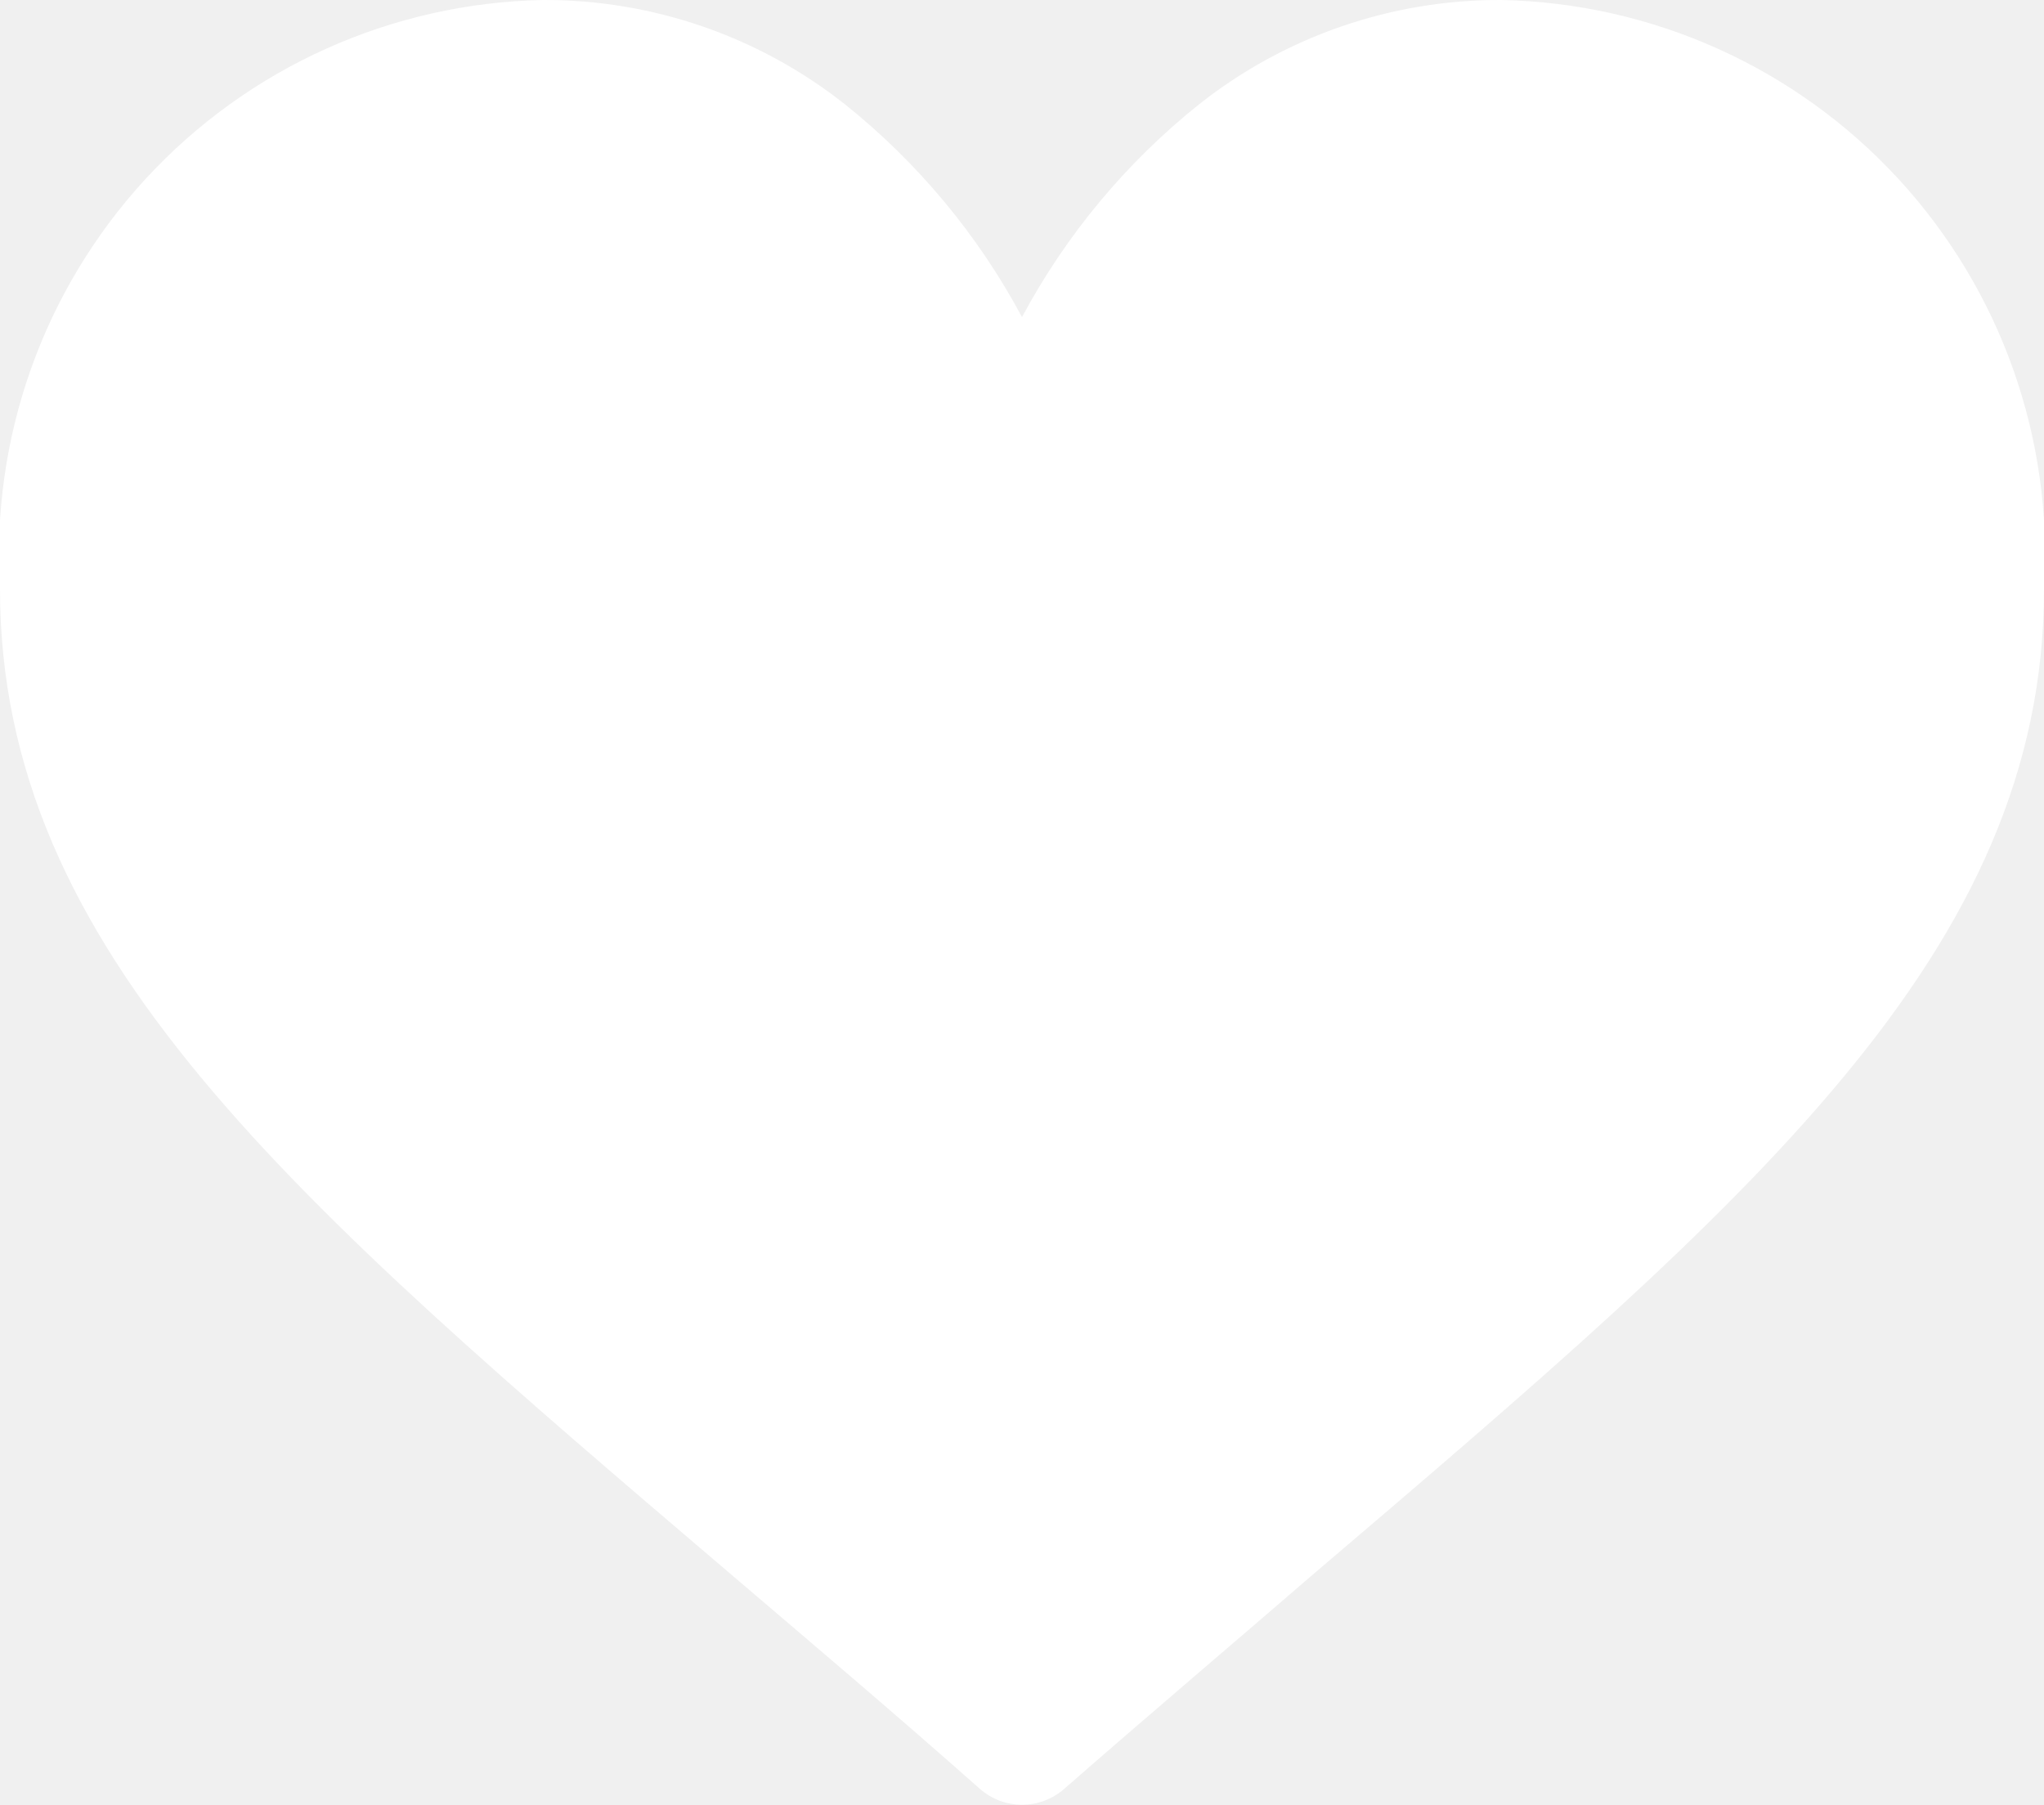
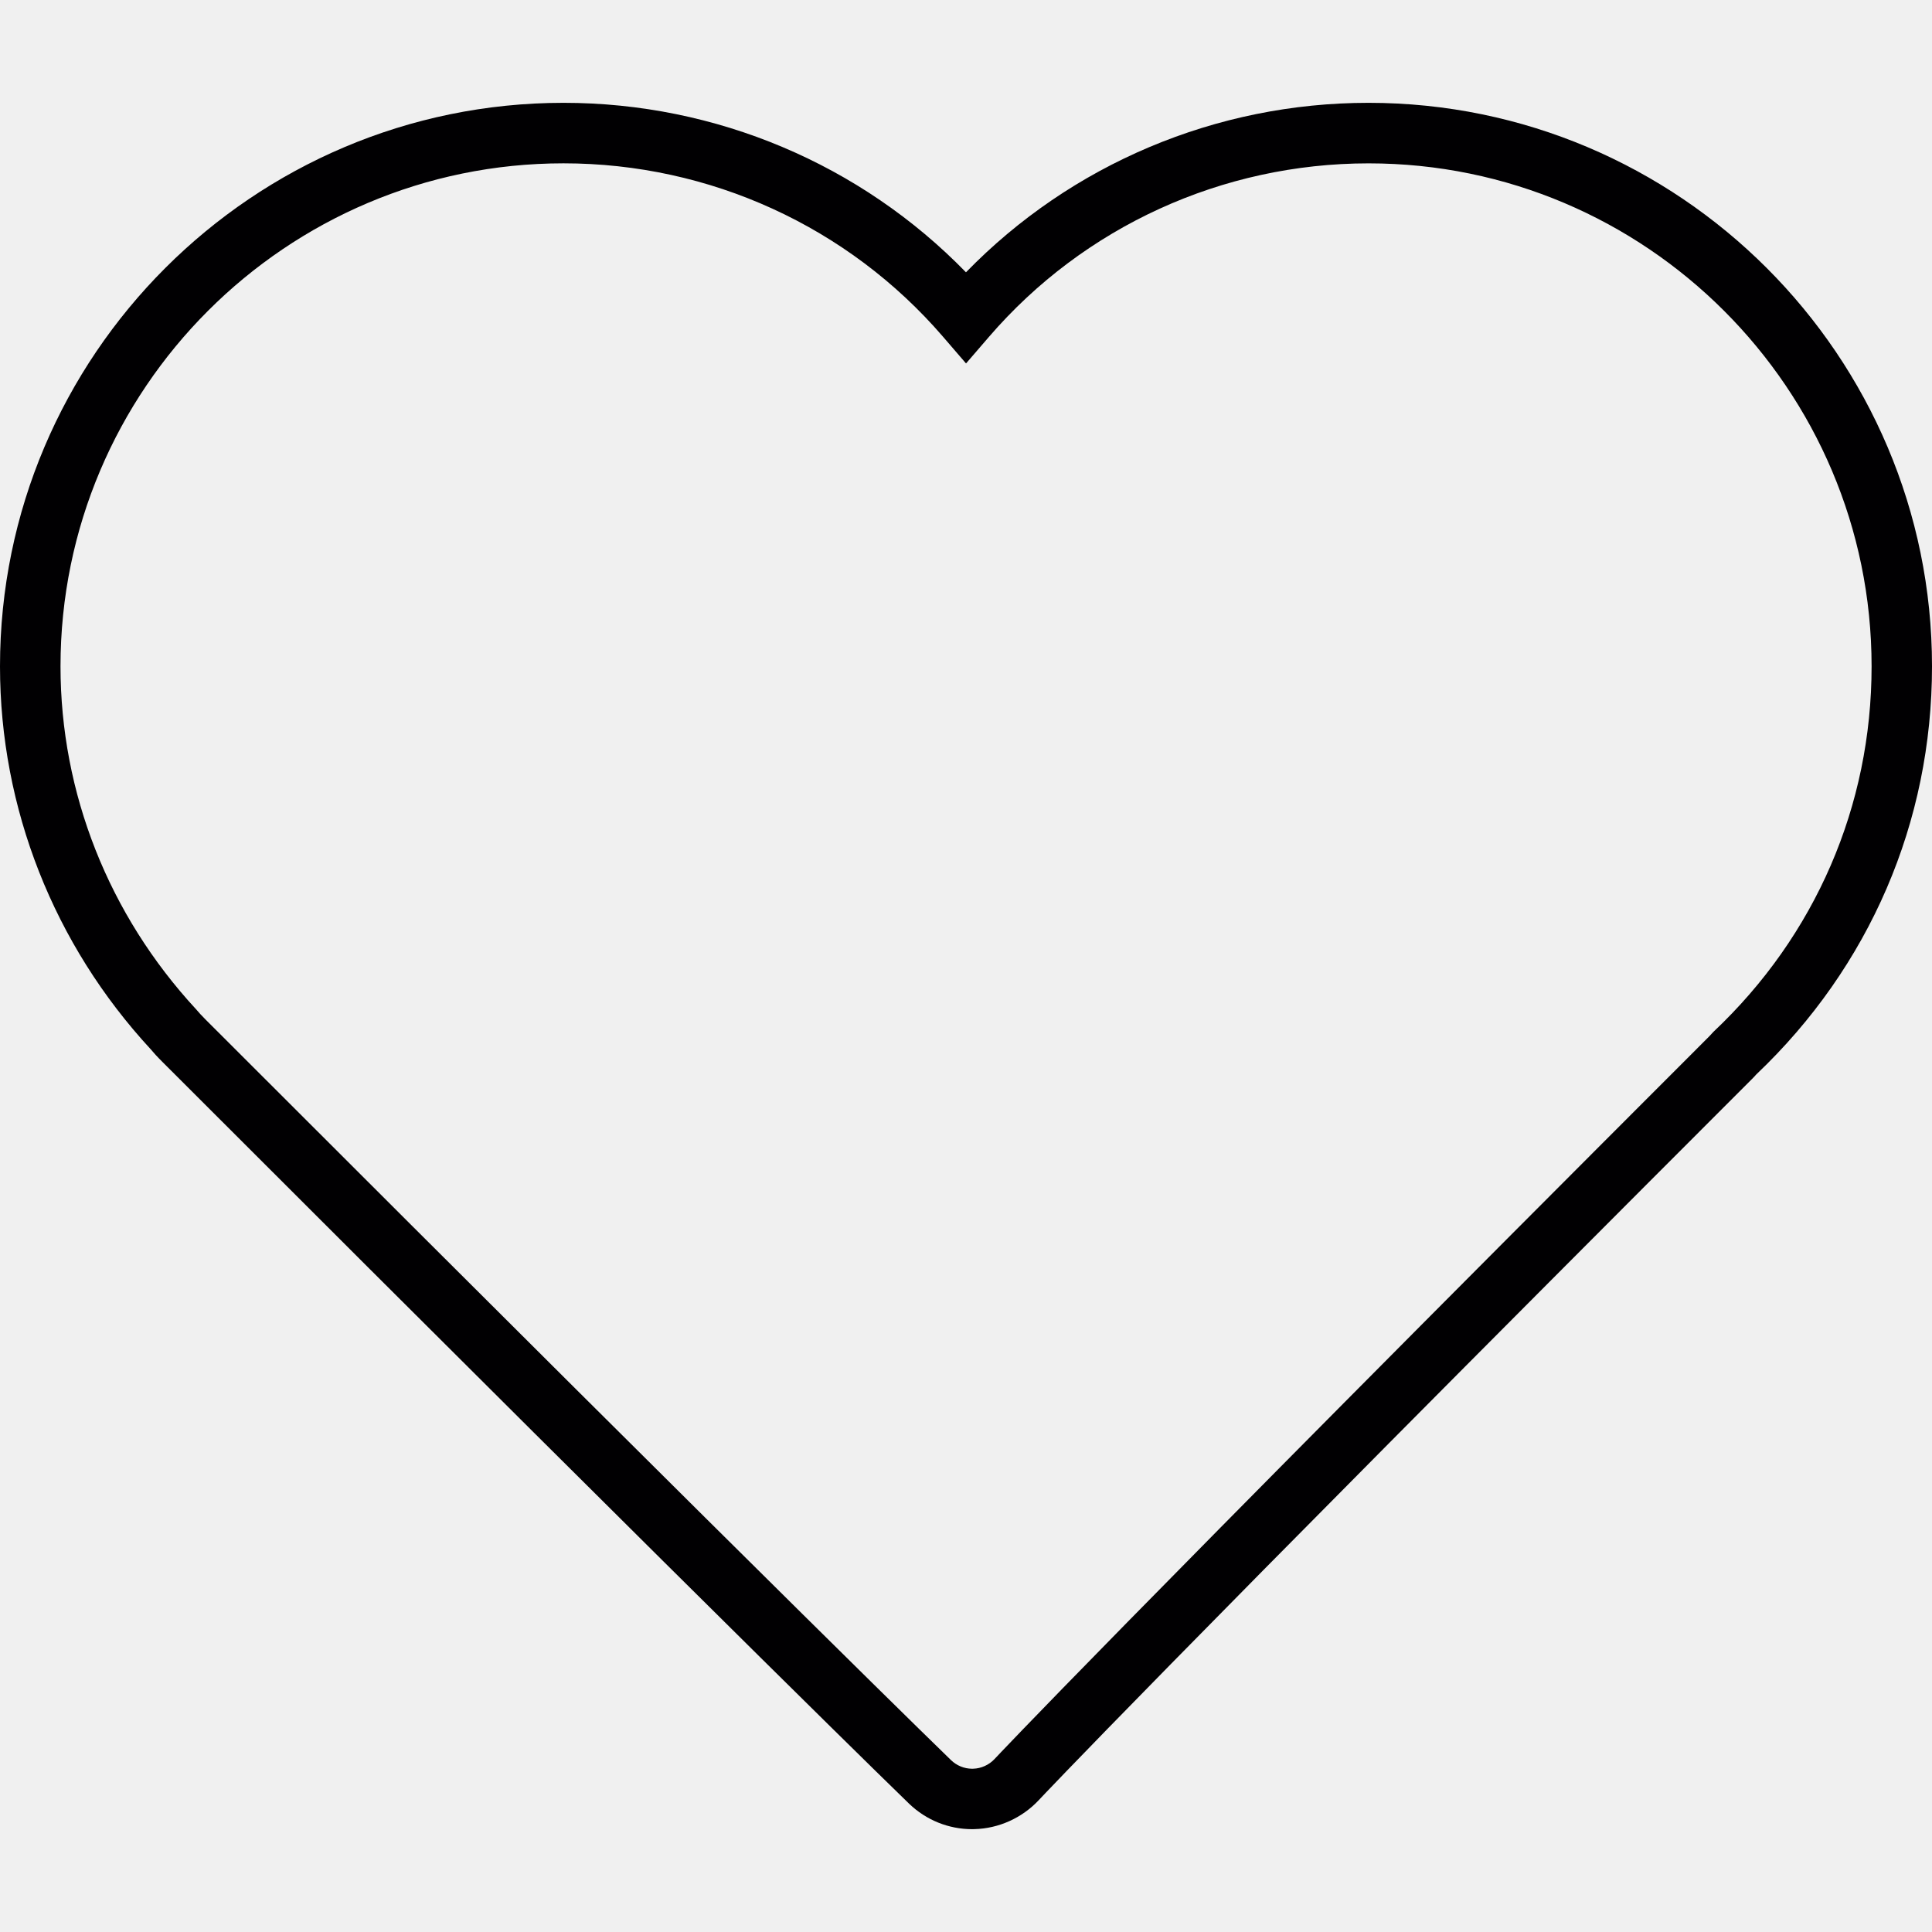
- <svg xmlns="http://www.w3.org/2000/svg" id="heart" width="15.3" height="13.507" viewBox="0 0 15.3 13.507">
-   <g id="Group_6" data-name="Group 6">
-     <path id="Path_9" data-name="Path 9" d="M11.236,30a3.622,3.622,0,0,0-2.262.782A5.153,5.153,0,0,0,7.65,32.374a5.153,5.153,0,0,0-1.324-1.592A3.622,3.622,0,0,0,4.064,30,4.153,4.153,0,0,0,0,34.408c0,2.715,2.18,4.572,5.48,7.385.56.478,1.2,1.019,1.856,1.6a.478.478,0,0,0,.629,0c.66-.577,1.3-1.119,1.856-1.6,3.3-2.812,5.479-4.669,5.479-7.384A4.153,4.153,0,0,0,11.236,30Z" transform="translate(0 -30)" fill="#fff" />
+ <svg xmlns="http://www.w3.org/2000/svg" version="1.1" id="Capa_1" x="0px" y="0px" viewBox="0 0 381.247 381.247" style="enable-background:new 0 0 381.247 381.247;" xml:space="preserve">
+   <g>
+     <g>
+       <path style="fill:#010002;" d="M191.847,360.957c-4.648,0-9.076-1.784-12.447-5.024c-0.245-0.233-29.256-28.289-146.439-145.472    l-0.817-0.817c-1.205-1.193-1.796-1.88-2.387-2.572C10.621,186.384,0,159.48,0,131.483C0,70.173,49.883,20.29,111.193,20.29    c30.091,0,58.672,12.113,79.425,33.444c20.759-21.332,49.346-33.444,79.437-33.444c61.31,0,111.193,49.883,111.193,111.193    c0,30.723-12.31,59.305-34.673,80.535c-0.328,0.382-0.627,0.686-0.847,0.901C227.6,331.045,205.195,355.002,204.98,355.229    c-3.288,3.514-7.9,5.597-12.674,5.716L191.847,360.957z M111.199,32.23c-54.734,0-99.259,44.525-99.259,99.259    c0,24.983,9.499,49.012,26.744,67.664c0.585,0.674,1.002,1.164,1.886,2.041l0.835,0.835    C158.552,319.177,187.413,347.084,187.67,347.334c1.128,1.086,2.596,1.683,4.135,1.695l0.251-0.006    c1.557-0.042,3.109-0.74,4.207-1.915c0.173-0.191,22.764-24.339,141.009-142.584l0.859-0.925    c20.114-18.969,31.195-44.578,31.195-72.104c0-54.734-44.525-99.259-99.259-99.259c-28.862,0-56.166,12.477-74.914,34.238    l-4.523,5.245l-4.523-5.251C167.365,44.707,140.066,32.23,111.199,32.23z" />
+     </g>
  </g>
+   <g>
+ </g>
+   <g>
+ </g>
+   <g>
+ </g>
+   <g>
+ </g>
+   <g>
+ </g>
+   <g>
+ </g>
+   <g>
+ </g>
+   <g>
+ </g>
+   <g>
+ </g>
+   <g>
+ </g>
+   <g>
+ </g>
+   <g>
+ </g>
+   <g>
+ </g>
+   <g>
+ </g>
+   <g>
+ </g>
</svg>
